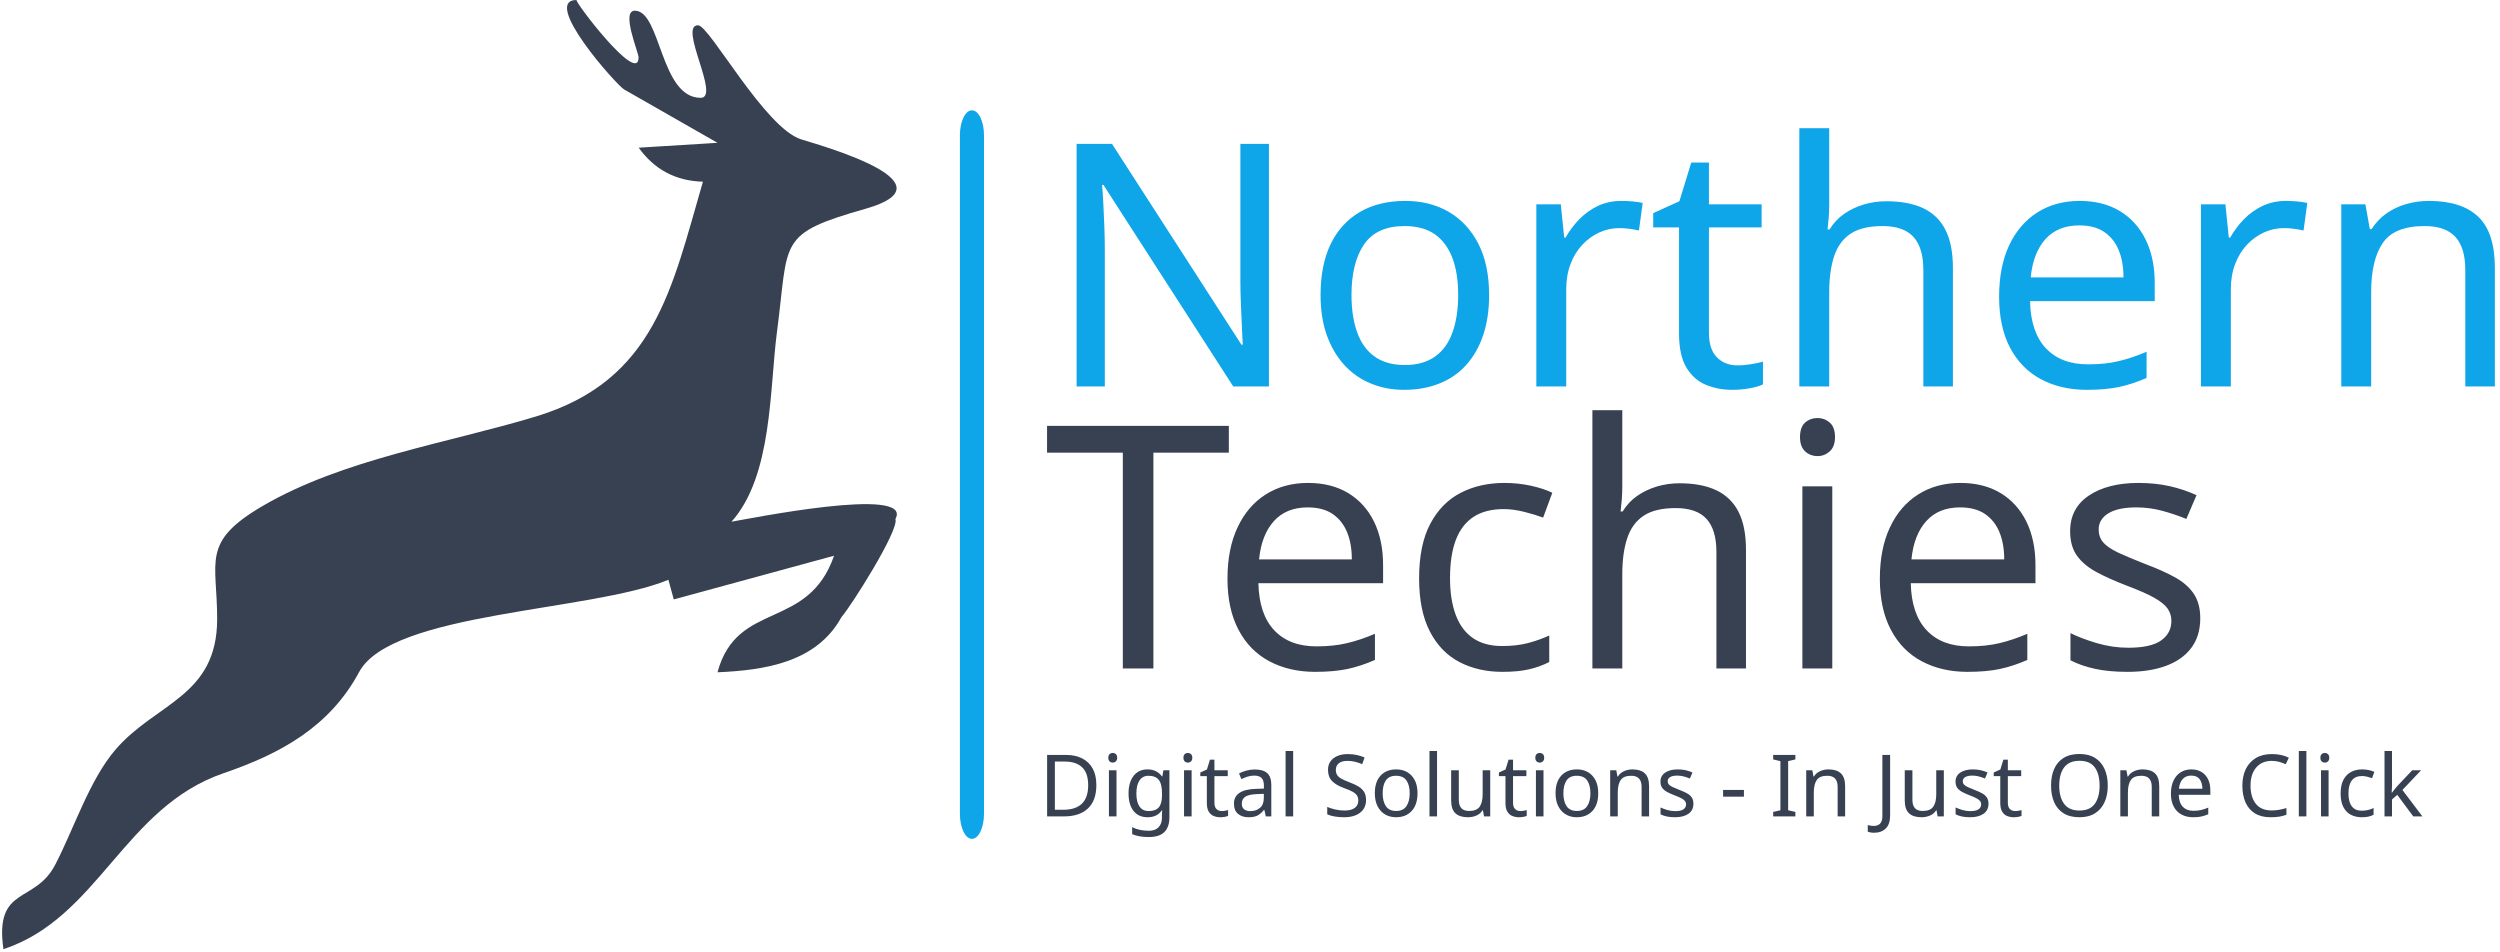
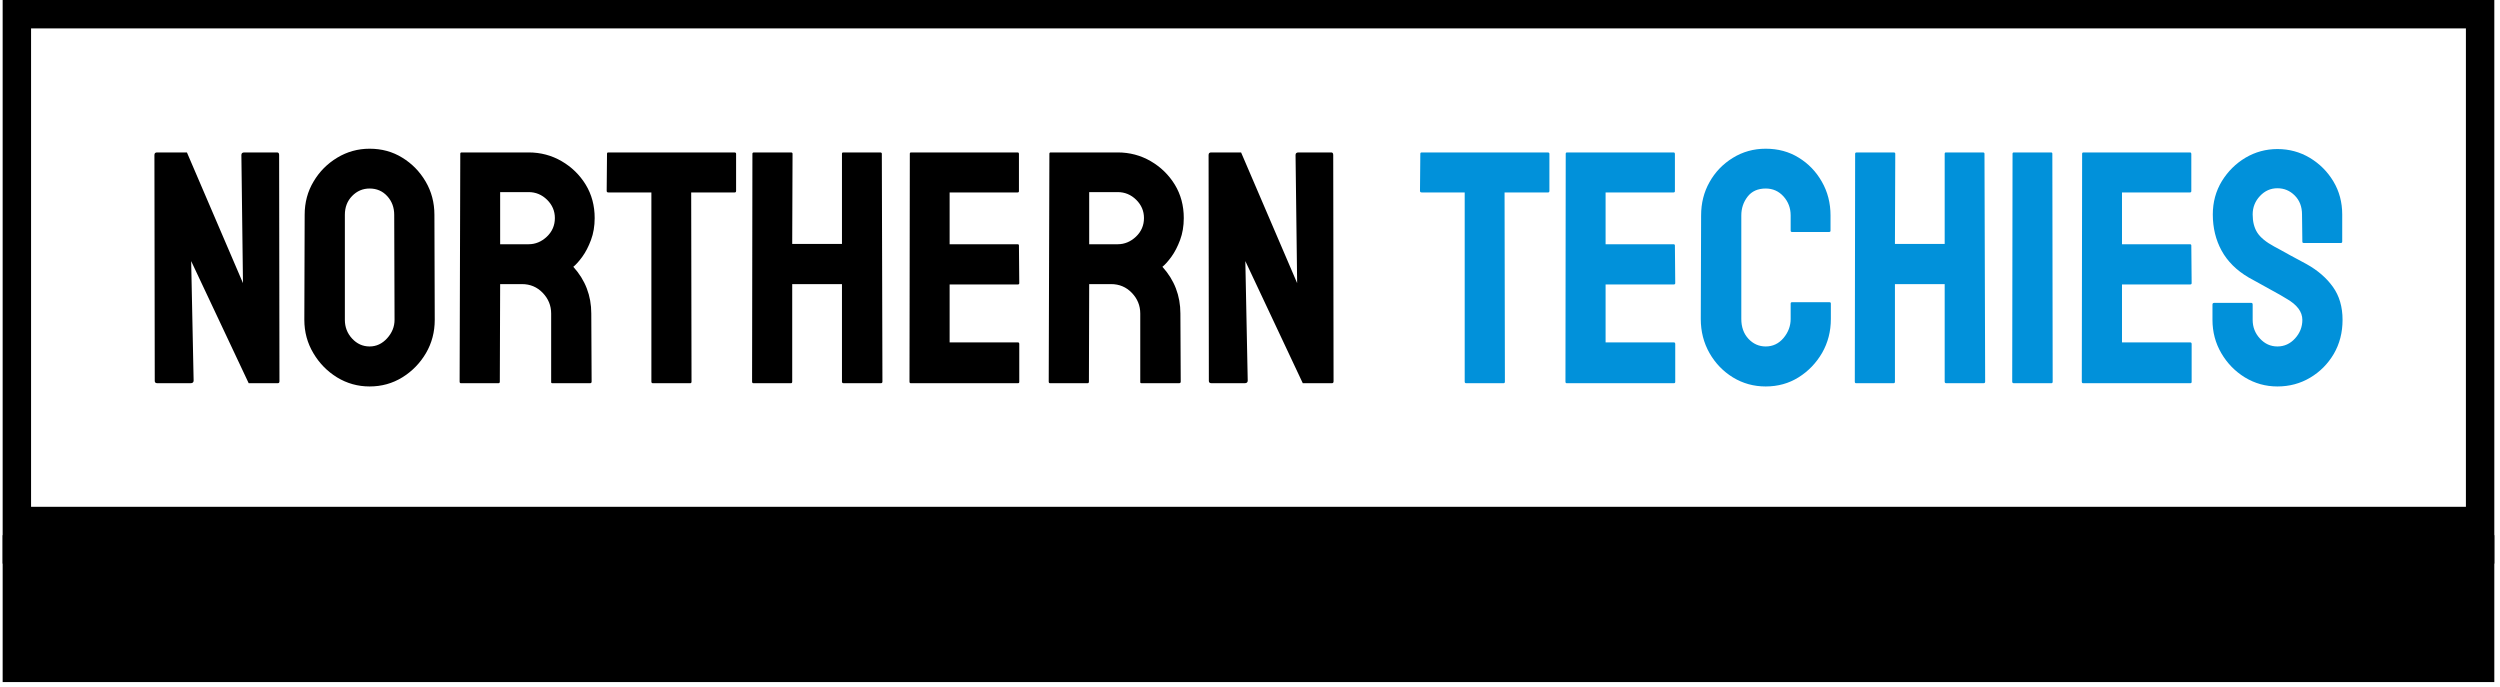
- <svg xmlns="http://www.w3.org/2000/svg" version="1.1" width="1500" height="571" viewBox="0 0 1500 571">
-   <g transform="matrix(1,0,0,1,-0.9090909,-0.7472783)">
-     <svg viewBox="0 0 396 151" data-background-color="#8dbdff" preserveAspectRatio="xMidYMid meet" height="571" width="1500">
-       <g id="tight-bounds" transform="matrix(1,0,0,1,0.24,0.1976165)">
-         <svg viewBox="0 0 395.52 150.605" height="150.605" width="395.52">
+ <svg xmlns="http://www.w3.org/2000/svg" version="1.1" width="1500" height="412" viewBox="0 0 1500 412">
+   <g transform="matrix(1,0,0,1,-0.9090909,-1.369808)">
+     <svg viewBox="0 0 396 109" data-background-color="#ffffff" preserveAspectRatio="xMidYMid meet" height="412" width="1500">
+       <g id="tight-bounds" transform="matrix(1,0,0,1,0.24,0.3624007)">
+         <svg viewBox="0 0 395.52 108.275" height="108.275" width="395.52">
          <g>
-             <svg viewBox="0 0 680.981 259.302" height="150.605" width="395.52">
+             <svg viewBox="0 0 395.52 108.275" height="108.275" width="395.52">
              <g>
-                 <rect width="6.58" height="199.025" x="261.656" y="30.138" fill="#0ea5e9" opacity="1" stroke-width="0" stroke="transparent" fill-opacity="1" class="rect-yte-0" data-fill-palette-color="primary" rx="1%" id="yte-0" data-palette-color="#0ea5e9" />
-               </g>
-               <g transform="matrix(1,0,0,1,285.4612,30.63326)">
-                 <svg viewBox="0 0 395.52 198.035" height="198.035" width="395.52">
+                 <svg viewBox="0 0 395.52 108.275" height="108.275" width="395.52">
                  <g id="textblocktransform">
-                     <svg viewBox="0 0 395.52 198.035" height="198.035" width="395.52" id="textblock">
+                     <svg viewBox="0 0 395.52 108.275" height="108.275" width="395.52" id="textblock">
                      <g>
-                         <svg viewBox="0 0 395.52 157.298" height="157.298" width="395.52">
-                           <g transform="matrix(1,0,0,1,0,0)">
-                             <svg width="395.52" viewBox="0.5 -38 213.05 80" height="157.298" data-palette-color="#0ea5e9">
-                               <svg />
-                               <svg />
-                               <g class="wordmark-text-0" data-fill-palette-color="primary" id="text-0">
-                                 <path d="M33.15-35.7v35.7h-5.25l-19.1-29.65h-0.2c0.067 0.767 0.127 1.673 0.18 2.72 0.047 1.053 0.097 2.17 0.15 3.35 0.047 1.187 0.07 2.397 0.07 3.63v0 19.95h-4.15v-35.7h5.2l19.05 29.55h0.2c-0.033-0.533-0.073-1.333-0.12-2.4-0.053-1.067-0.103-2.233-0.15-3.5-0.053-1.267-0.08-2.433-0.08-3.5v0-20.15zM65.55-13.45v0c0 2.233-0.293 4.207-0.88 5.92-0.58 1.72-1.413 3.18-2.5 4.38-1.08 1.2-2.393 2.107-3.94 2.72-1.553 0.62-3.28 0.93-5.18 0.93v0c-1.767 0-3.4-0.31-4.9-0.93-1.5-0.613-2.8-1.52-3.9-2.72-1.1-1.2-1.96-2.66-2.58-4.38-0.613-1.713-0.92-3.687-0.92-5.92v0c0-2.967 0.5-5.477 1.5-7.53 1-2.047 2.433-3.613 4.3-4.7 1.867-1.08 4.083-1.62 6.65-1.62v0c2.433 0 4.577 0.54 6.43 1.62 1.847 1.087 3.297 2.653 4.35 4.7 1.047 2.053 1.57 4.563 1.57 7.53zM45.3-13.45v0c0 2.1 0.277 3.923 0.83 5.47 0.547 1.553 1.403 2.747 2.57 3.58 1.167 0.833 2.65 1.25 4.45 1.25v0c1.8 0 3.283-0.417 4.45-1.25 1.167-0.833 2.023-2.027 2.57-3.58 0.553-1.547 0.83-3.37 0.83-5.47v0c0-2.133-0.283-3.95-0.85-5.45-0.567-1.5-1.423-2.66-2.57-3.48-1.153-0.813-2.647-1.22-4.48-1.22v0c-2.733 0-4.717 0.9-5.95 2.7-1.233 1.8-1.85 4.283-1.85 7.45zM85-27.3v0c0.5 0 1.043 0.023 1.63 0.07 0.58 0.053 1.087 0.13 1.52 0.23v0l-0.55 4.05c-0.433-0.1-0.91-0.183-1.43-0.25-0.513-0.067-1.003-0.1-1.47-0.1v0c-1.033 0-2.017 0.217-2.95 0.65-0.933 0.433-1.767 1.04-2.5 1.82-0.733 0.787-1.307 1.73-1.72 2.83-0.42 1.1-0.63 2.333-0.63 3.7v0 14.3h-4.4v-26.8h3.6l0.5 4.9h0.2c0.567-1 1.25-1.91 2.05-2.73 0.8-0.813 1.717-1.463 2.75-1.95 1.033-0.48 2.167-0.72 3.4-0.72zM102.1-3.1v0c0.667 0 1.35-0.06 2.05-0.18 0.7-0.113 1.267-0.237 1.7-0.37v0 3.35c-0.467 0.233-1.133 0.427-2 0.58-0.867 0.147-1.7 0.22-2.5 0.22v0c-1.4 0-2.69-0.243-3.87-0.73-1.187-0.48-2.147-1.32-2.88-2.52-0.733-1.2-1.1-2.883-1.1-5.05v0-15.6h-3.8v-2.1l3.85-1.75 1.75-5.7h2.6v6.15h7.75v3.4h-7.75v15.5c0 1.633 0.393 2.84 1.18 3.62 0.78 0.787 1.787 1.18 3.02 1.18zM115.6-38v11.15c0 0.633-0.023 1.283-0.07 1.95-0.053 0.667-0.113 1.267-0.18 1.8v0h0.3c0.567-0.933 1.283-1.7 2.15-2.3 0.867-0.6 1.833-1.06 2.9-1.38 1.067-0.313 2.167-0.47 3.3-0.47v0c2.167 0 3.977 0.34 5.43 1.02 1.447 0.687 2.537 1.747 3.27 3.18 0.733 1.433 1.1 3.3 1.1 5.6v0 17.45h-4.35v-17.15c0-2.167-0.483-3.783-1.45-4.85-0.967-1.067-2.483-1.6-4.55-1.6v0c-2 0-3.567 0.373-4.7 1.12-1.133 0.753-1.94 1.853-2.42 3.3-0.487 1.453-0.73 3.23-0.73 5.33v0 13.85h-4.4v-38zM152.45-27.3v0c2.3 0 4.277 0.5 5.93 1.5 1.647 1 2.913 2.407 3.8 4.22 0.88 1.82 1.32 3.947 1.32 6.38v0 2.65h-18.35c0.067 3.033 0.84 5.34 2.32 6.92 1.487 1.587 3.563 2.38 6.23 2.38v0c1.7 0 3.207-0.16 4.52-0.48 1.32-0.313 2.68-0.77 4.08-1.37v0 3.85c-1.367 0.6-2.717 1.043-4.05 1.33-1.333 0.28-2.917 0.42-4.75 0.42v0c-2.533 0-4.773-0.517-6.72-1.55-1.953-1.033-3.473-2.577-4.56-4.63-1.08-2.047-1.62-4.553-1.62-7.52v0c0-2.933 0.49-5.45 1.47-7.55 0.987-2.1 2.37-3.717 4.15-4.85 1.787-1.133 3.863-1.7 6.23-1.7zM152.4-23.7v0c-2.1 0-3.76 0.673-4.98 2.02-1.213 1.353-1.937 3.23-2.17 5.63v0h13.65c0-1.533-0.233-2.867-0.7-4-0.467-1.133-1.177-2.027-2.13-2.68-0.947-0.647-2.17-0.97-3.67-0.97zM182.8-27.3v0c0.5 0 1.043 0.023 1.63 0.07 0.58 0.053 1.087 0.13 1.52 0.23v0l-0.55 4.05c-0.433-0.1-0.907-0.183-1.42-0.25-0.52-0.067-1.013-0.1-1.48-0.1v0c-1.033 0-2.017 0.217-2.95 0.65-0.933 0.433-1.767 1.04-2.5 1.82-0.733 0.787-1.307 1.73-1.72 2.83-0.42 1.1-0.63 2.333-0.63 3.7v0 14.3h-4.4v-26.8h3.6l0.5 4.9h0.2c0.567-1 1.25-1.91 2.05-2.73 0.8-0.813 1.717-1.463 2.75-1.95 1.033-0.48 2.167-0.72 3.4-0.72zM203.85-27.3v0c3.2 0 5.617 0.773 7.25 2.32 1.633 1.553 2.45 4.063 2.45 7.53v0 17.45h-4.35v-17.15c0-2.167-0.483-3.783-1.45-4.85-0.967-1.067-2.483-1.6-4.55-1.6v0c-2.967 0-5.017 0.833-6.15 2.5-1.133 1.667-1.7 4.067-1.7 7.2v0 13.9h-4.4v-26.8h3.55l0.65 3.65h0.25c0.6-0.933 1.343-1.71 2.23-2.33 0.88-0.613 1.853-1.07 2.92-1.37 1.067-0.3 2.167-0.45 3.3-0.45z" fill="#0ea5e9" fill-rule="nonzero" stroke="none" stroke-width="1" stroke-linecap="butt" stroke-linejoin="miter" stroke-miterlimit="10" stroke-dasharray="" stroke-dashoffset="0" font-family="none" font-weight="none" font-size="none" text-anchor="none" style="mix-blend-mode: normal" data-fill-palette-color="primary" opacity="1" />
-                                 <path transform="translate(0,41.5)" d="M16.15-31.75v31.75h-4.5v-31.75h-11.15v-3.95h26.75v3.95zM38.9-27.3v0c2.3 0 4.277 0.5 5.93 1.5 1.647 1 2.913 2.407 3.8 4.22 0.88 1.82 1.32 3.947 1.32 6.38v0 2.65h-18.35c0.067 3.033 0.84 5.34 2.32 6.92 1.487 1.587 3.563 2.38 6.23 2.38v0c1.7 0 3.207-0.16 4.52-0.48 1.32-0.313 2.68-0.77 4.08-1.37v0 3.85c-1.367 0.6-2.717 1.043-4.05 1.33-1.333 0.28-2.917 0.42-4.75 0.42v0c-2.533 0-4.773-0.517-6.72-1.55-1.953-1.033-3.47-2.577-4.55-4.63-1.087-2.047-1.63-4.553-1.63-7.52v0c0-2.933 0.493-5.45 1.48-7.55 0.98-2.1 2.36-3.717 4.14-4.85 1.787-1.133 3.863-1.7 6.23-1.7zM38.85-23.7v0c-2.1 0-3.757 0.673-4.97 2.02-1.22 1.353-1.947 3.23-2.18 5.63v0h13.65c0-1.533-0.233-2.867-0.7-4-0.467-1.133-1.173-2.027-2.12-2.68-0.953-0.647-2.18-0.97-3.68-0.97zM67.5 0.5v0c-2.367 0-4.477-0.483-6.33-1.45-1.847-0.967-3.293-2.467-4.34-4.5-1.053-2.033-1.58-4.633-1.58-7.8v0c0-3.3 0.55-5.983 1.65-8.05 1.1-2.067 2.593-3.583 4.48-4.55 1.88-0.967 4.02-1.45 6.42-1.45v0c1.367 0 2.683 0.14 3.95 0.42 1.267 0.287 2.3 0.63 3.1 1.03v0l-1.35 3.65c-0.8-0.3-1.733-0.583-2.8-0.85-1.067-0.267-2.067-0.4-3-0.4v0c-1.8 0-3.283 0.383-4.45 1.15-1.167 0.767-2.033 1.9-2.6 3.4-0.567 1.5-0.85 3.367-0.85 5.6v0c0 2.133 0.283 3.95 0.85 5.45 0.567 1.5 1.417 2.633 2.55 3.4 1.133 0.767 2.55 1.15 4.25 1.15v0c1.467 0 2.76-0.15 3.88-0.45 1.113-0.3 2.137-0.667 3.07-1.1v0 3.9c-0.9 0.467-1.893 0.827-2.98 1.08-1.08 0.247-2.387 0.37-3.92 0.37zM85.15-38v11.15c0 0.633-0.023 1.283-0.07 1.95-0.053 0.667-0.113 1.267-0.18 1.8v0h0.3c0.567-0.933 1.283-1.7 2.15-2.3 0.867-0.6 1.833-1.06 2.9-1.38 1.067-0.313 2.167-0.47 3.3-0.47v0c2.167 0 3.973 0.34 5.42 1.02 1.453 0.687 2.547 1.747 3.28 3.18 0.733 1.433 1.1 3.3 1.1 5.6v0 17.45h-4.35v-17.15c0-2.167-0.483-3.783-1.45-4.85-0.967-1.067-2.483-1.6-4.55-1.6v0c-2 0-3.567 0.373-4.7 1.12-1.133 0.753-1.94 1.853-2.42 3.3-0.487 1.453-0.73 3.23-0.73 5.33v0 13.85h-4.4v-38zM111.65-26.8h4.4v26.8h-4.4zM113.9-36.85v0c0.667 0 1.26 0.223 1.78 0.67 0.513 0.453 0.77 1.163 0.77 2.13v0c0 0.933-0.257 1.633-0.77 2.1-0.52 0.467-1.113 0.7-1.78 0.7v0c-0.733 0-1.35-0.233-1.85-0.7-0.5-0.467-0.75-1.167-0.75-2.1v0c0-0.967 0.25-1.677 0.75-2.13 0.5-0.447 1.117-0.67 1.85-0.67zM134.9-27.3v0c2.3 0 4.277 0.5 5.93 1.5 1.647 1 2.913 2.407 3.8 4.22 0.88 1.82 1.32 3.947 1.32 6.38v0 2.65h-18.35c0.067 3.033 0.843 5.34 2.33 6.92 1.48 1.587 3.553 2.38 6.22 2.38v0c1.7 0 3.21-0.16 4.53-0.48 1.313-0.313 2.67-0.77 4.07-1.37v0 3.85c-1.367 0.6-2.717 1.043-4.05 1.33-1.333 0.28-2.917 0.42-4.75 0.42v0c-2.533 0-4.773-0.517-6.72-1.55-1.953-1.033-3.47-2.577-4.55-4.63-1.087-2.047-1.63-4.553-1.63-7.52v0c0-2.933 0.493-5.45 1.48-7.55 0.98-2.1 2.363-3.717 4.15-4.85 1.78-1.133 3.853-1.7 6.22-1.7zM134.85-23.7v0c-2.1 0-3.757 0.673-4.97 2.02-1.22 1.353-1.947 3.23-2.18 5.63v0h13.65c0-1.533-0.233-2.867-0.7-4-0.467-1.133-1.173-2.027-2.12-2.68-0.953-0.647-2.18-0.97-3.68-0.97zM170.2-7.4v0c0 1.733-0.433 3.183-1.3 4.35-0.867 1.167-2.1 2.05-3.7 2.65-1.6 0.6-3.5 0.9-5.7 0.9v0c-1.867 0-3.473-0.15-4.82-0.45-1.353-0.3-2.547-0.717-3.58-1.25v0-4c1.067 0.533 2.357 1.023 3.87 1.47 1.52 0.453 3.063 0.68 4.63 0.68v0c2.233 0 3.85-0.36 4.85-1.08 1-0.713 1.5-1.67 1.5-2.87v0c0-0.667-0.183-1.267-0.55-1.8-0.367-0.533-1.023-1.067-1.97-1.6-0.953-0.533-2.313-1.133-4.08-1.8v0c-1.733-0.667-3.217-1.333-4.45-2-1.233-0.667-2.183-1.467-2.85-2.4-0.667-0.933-1-2.133-1-3.6v0c0-2.267 0.923-4.017 2.77-5.25 1.853-1.233 4.28-1.85 7.28-1.85v0c1.633 0 3.16 0.157 4.58 0.47 1.413 0.32 2.737 0.763 3.97 1.33v0l-1.5 3.5c-1.133-0.467-2.317-0.867-3.55-1.2-1.233-0.333-2.5-0.5-3.8-0.5v0c-1.8 0-3.173 0.29-4.12 0.87-0.953 0.587-1.43 1.38-1.43 2.38v0c0 0.733 0.217 1.36 0.65 1.88 0.433 0.513 1.157 1.013 2.17 1.5 1.02 0.48 2.38 1.053 4.08 1.72v0c1.7 0.633 3.15 1.283 4.35 1.95 1.2 0.667 2.117 1.473 2.75 2.42 0.633 0.953 0.95 2.147 0.95 3.58z" fill="#374151" fill-rule="nonzero" stroke="none" stroke-width="1" stroke-linecap="butt" stroke-linejoin="miter" stroke-miterlimit="10" stroke-dasharray="" stroke-dashoffset="0" font-family="none" font-weight="none" font-size="none" text-anchor="none" style="mix-blend-mode: normal" data-fill-palette-color="secondary" opacity="1" />
+                         <rect width="395.52" height="84.953" fill="none" stroke-width="9.018" stroke="#000000" data-fill-palette-color="none" data-stroke-palette-color="tertiary" />
+                         <rect width="395.52" height="23.322" y="84.953" fill="#000000" data-fill-palette-color="tertiary" />
+                       </g>
+                       <g>
+                         <svg viewBox="0 0 395.52 84.953" height="84.953" width="395.52">
+                           <g transform="matrix(1,0,0,1,23.6076,23.6076)">
+                             <svg width="348.305" viewBox="1.98 -35.35 329.87 35.84" height="37.738" data-palette-color="#000000">
+                               <g className="wordmark-text-0" data-fill-palette-color="primary" id="text-0">
+                                 <path d="M7.42 0L7.42 0 2.42 0Q2.03 0 2.03-0.34L2.03-0.34 1.98-34.4Q1.98-34.79 2.37-34.79L2.37-34.79 6.88-34.79 15.33-15.09 15.09-34.4Q15.09-34.79 15.53-34.79L15.53-34.79 20.48-34.79Q20.78-34.79 20.78-34.4L20.78-34.4 20.83-0.29Q20.83 0 20.58 0L20.58 0 16.19 0 7.52-18.41 7.89-0.39Q7.89 0 7.42 0ZM34.42 0.49L34.42 0.49Q31.76 0.49 29.51-0.88L29.51-0.88Q27.29-2.25 25.94-4.53 24.58-6.81 24.58-9.55L24.58-9.55 24.63-25.39Q24.63-28.17 25.97-30.4L25.97-30.4Q27.29-32.64 29.54-34 31.78-35.35 34.42-35.35L34.42-35.35Q37.16-35.35 39.33-34.01L39.33-34.01Q41.53-32.67 42.86-30.41 44.19-28.15 44.19-25.39L44.19-25.39 44.24-9.55Q44.24-6.81 42.92-4.54L42.92-4.54Q41.57-2.25 39.35-0.88 37.13 0.49 34.42 0.49ZM34.42-5.54L34.42-5.54Q35.94-5.54 37.06-6.77 38.18-8.01 38.18-9.55L38.18-9.55 38.13-25.39Q38.13-27.05 37.08-28.2 36.03-29.35 34.42-29.35L34.42-29.35Q32.88-29.35 31.78-28.22 30.69-27.1 30.69-25.39L30.69-25.39 30.69-9.55Q30.69-7.91 31.78-6.73 32.88-5.54 34.42-5.54ZM53.85 0L53.85 0 48.19 0Q47.99 0 47.99-0.24L47.99-0.24 48.09-34.59Q48.09-34.79 48.29-34.79L48.29-34.79 58.39-34.79Q61.1-34.79 63.37-33.47L63.37-33.47Q65.64-32.15 67-29.93 68.35-27.71 68.35-24.9L68.35-24.9Q68.35-23.07 67.79-21.58L67.79-21.58Q67.23-20.09 66.49-19.07 65.74-18.04 65.13-17.55L65.13-17.55Q67.84-14.55 67.84-10.5L67.84-10.5 67.89-0.24Q67.89 0 67.65 0L67.65 0 61.98 0Q61.79 0 61.79-0.15L61.79-0.15 61.79-10.5Q61.79-12.3 60.52-13.62 59.25-14.94 57.39-14.94L57.39-14.94 54.1-14.94 54.05-0.24Q54.05 0 53.85 0ZM58.39-28.81L58.39-28.81 54.1-28.81 54.1-20.95 58.39-20.95Q59.93-20.95 61.14-22.09 62.35-23.24 62.35-24.9L62.35-24.9Q62.35-26.49 61.18-27.65 60-28.81 58.39-28.81ZM82.76 0L82.76 0 77.12 0Q76.9 0 76.9-0.24L76.9-0.24 76.9-28.76 70.4-28.76Q70.16-28.76 70.16-29L70.16-29 70.21-34.59Q70.21-34.79 70.4-34.79L70.4-34.79 89.4-34.79Q89.67-34.79 89.67-34.59L89.67-34.59 89.67-29Q89.67-28.76 89.47-28.76L89.47-28.76 82.9-28.76 82.95-0.24Q82.95 0 82.76 0ZM97.94 0L97.94 0 92.28 0Q92.08 0 92.08-0.24L92.08-0.24 92.13-34.59Q92.13-34.79 92.37-34.79L92.37-34.79 97.94-34.79Q98.18-34.79 98.18-34.59L98.18-34.59 98.13-21 105.63-21 105.63-34.59Q105.63-34.79 105.82-34.79L105.82-34.79 111.39-34.79Q111.64-34.79 111.64-34.59L111.64-34.59 111.73-0.24Q111.73 0 111.49 0L111.49 0 105.87 0Q105.63 0 105.63-0.24L105.63-0.24 105.63-14.94 98.13-14.94 98.13-0.24Q98.13 0 97.94 0ZM132.17 0L132.17 0 116 0Q115.81 0 115.81-0.24L115.81-0.24 115.86-34.59Q115.86-34.79 116.05-34.79L116.05-34.79 132.12-34.79Q132.31-34.79 132.31-34.55L132.31-34.55 132.31-28.96Q132.31-28.76 132.12-28.76L132.12-28.76 121.86-28.76 121.86-20.95 132.12-20.95Q132.31-20.95 132.31-20.75L132.31-20.75 132.36-15.09Q132.36-14.89 132.17-14.89L132.17-14.89 121.86-14.89 121.86-6.15 132.17-6.15Q132.36-6.15 132.36-5.91L132.36-5.91 132.36-0.2Q132.36 0 132.17 0ZM142.66 0L142.66 0 137 0Q136.8 0 136.8-0.24L136.8-0.24 136.9-34.59Q136.9-34.79 137.09-34.79L137.09-34.79 147.2-34.79Q149.91-34.79 152.18-33.47L152.18-33.47Q154.45-32.15 155.81-29.93 157.16-27.71 157.16-24.9L157.16-24.9Q157.16-23.07 156.6-21.58L156.6-21.58Q156.04-20.09 155.3-19.07 154.55-18.04 153.94-17.55L153.94-17.55Q156.65-14.55 156.65-10.5L156.65-10.5 156.7-0.24Q156.7 0 156.45 0L156.45 0 150.79 0Q150.6 0 150.6-0.15L150.6-0.15 150.6-10.5Q150.6-12.3 149.33-13.62 148.06-14.94 146.2-14.94L146.2-14.94 142.9-14.94 142.86-0.24Q142.86 0 142.66 0ZM147.2-28.81L147.2-28.81 142.9-28.81 142.9-20.95 147.2-20.95Q148.74-20.95 149.95-22.09 151.16-23.24 151.16-24.9L151.16-24.9Q151.16-26.49 149.99-27.65 148.81-28.81 147.2-28.81ZM166.34 0L166.34 0 161.34 0Q160.94 0 160.94-0.34L160.94-0.34 160.9-34.4Q160.9-34.79 161.29-34.79L161.29-34.79 165.8-34.79 174.25-15.09 174.01-34.4Q174.01-34.79 174.45-34.79L174.45-34.79 179.4-34.79Q179.69-34.79 179.69-34.4L179.69-34.4 179.74-0.29Q179.74 0 179.5 0L179.5 0 175.1 0 166.44-18.41 166.8-0.39Q166.8 0 166.34 0Z" fill="#000000" data-fill-palette-color="primary" />
+                                 <path d="M205.37 0L205.37 0 199.73 0Q199.51 0 199.51-0.24L199.51-0.24 199.51-28.76 193.02-28.76Q192.77-28.76 192.77-29L192.77-29 192.82-34.59Q192.82-34.79 193.02-34.79L193.02-34.79 212.01-34.79Q212.28-34.79 212.28-34.59L212.28-34.59 212.28-29Q212.28-28.76 212.09-28.76L212.09-28.76 205.52-28.76 205.57-0.24Q205.57 0 205.37 0ZM231.05 0L231.05 0 214.89 0Q214.7 0 214.7-0.24L214.7-0.24 214.74-34.59Q214.74-34.79 214.94-34.79L214.94-34.79 231-34.79Q231.2-34.79 231.2-34.55L231.2-34.55 231.2-28.96Q231.2-28.76 231-28.76L231-28.76 220.75-28.76 220.75-20.95 231-20.95Q231.2-20.95 231.2-20.75L231.2-20.75 231.25-15.09Q231.25-14.89 231.05-14.89L231.05-14.89 220.75-14.89 220.75-6.15 231.05-6.15Q231.25-6.15 231.25-5.91L231.25-5.91 231.25-0.2Q231.25 0 231.05 0ZM244.89 0.49L244.89 0.49Q242.18 0.49 239.94-0.88L239.94-0.88Q237.72-2.25 236.41-4.55 235.1-6.86 235.1-9.69L235.1-9.69 235.15-25.29Q235.15-28.08 236.42-30.32L236.42-30.32Q237.69-32.59 239.93-33.97 242.16-35.35 244.89-35.35L244.89-35.35Q247.68-35.35 249.85-34.01L249.85-34.01Q252.05-32.67 253.35-30.38 254.66-28.1 254.66-25.29L254.66-25.29 254.66-23Q254.66-22.8 254.46-22.8L254.46-22.8 248.85-22.8Q248.65-22.8 248.65-23L248.65-23 248.65-25.29Q248.65-26.95 247.58-28.15 246.5-29.35 244.89-29.35L244.89-29.35Q243.11-29.35 242.16-28.13 241.21-26.9 241.21-25.29L241.21-25.29 241.21-9.69Q241.21-7.86 242.28-6.7 243.36-5.54 244.89-5.54L244.89-5.54Q246.5-5.54 247.58-6.82 248.65-8.11 248.65-9.69L248.65-9.69 248.65-12.01Q248.65-12.21 248.85-12.21L248.85-12.21 254.51-12.21Q254.71-12.21 254.71-12.01L254.71-12.01 254.71-9.69Q254.71-6.88 253.39-4.57L253.39-4.57Q252.05-2.27 249.85-0.89 247.65 0.49 244.89 0.49ZM264.18 0L264.18 0 258.51 0Q258.32 0 258.32-0.24L258.32-0.24 258.37-34.59Q258.37-34.79 258.61-34.79L258.61-34.79 264.18-34.79Q264.42-34.79 264.42-34.59L264.42-34.59 264.37-21 271.87-21 271.87-34.59Q271.87-34.79 272.06-34.79L272.06-34.79 277.63-34.79Q277.87-34.79 277.87-34.59L277.87-34.59 277.97-0.24Q277.97 0 277.73 0L277.73 0 272.11 0Q271.87 0 271.87-0.24L271.87-0.24 271.87-14.94 264.37-14.94 264.37-0.24Q264.37 0 264.18 0ZM287.96 0L287.96 0 282.29 0Q282.05 0 282.05-0.24L282.05-0.24 282.1-34.59Q282.1-34.79 282.29-34.79L282.29-34.79 287.91-34.79Q288.1-34.79 288.1-34.59L288.1-34.59 288.15-0.24Q288.15 0 287.96 0ZM308.9 0L308.9 0 292.74 0Q292.54 0 292.54-0.24L292.54-0.24 292.59-34.59Q292.59-34.79 292.79-34.79L292.79-34.79 308.85-34.79Q309.05-34.79 309.05-34.55L309.05-34.55 309.05-28.96Q309.05-28.76 308.85-28.76L308.85-28.76 298.6-28.76 298.6-20.95 308.85-20.95Q309.05-20.95 309.05-20.75L309.05-20.75 309.1-15.09Q309.1-14.89 308.9-14.89L308.9-14.89 298.6-14.89 298.6-6.15 308.9-6.15Q309.1-6.15 309.1-5.91L309.1-5.91 309.1-0.2Q309.1 0 308.9 0ZM322.03 0.49L322.03 0.49Q319.37 0.49 317.12-0.88L317.12-0.88Q314.9-2.25 313.57-4.53 312.24-6.81 312.24-9.55L312.24-9.55 312.24-11.84Q312.24-12.11 312.49-12.11L312.49-12.11 318.1-12.11Q318.3-12.11 318.3-11.84L318.3-11.84 318.3-9.55Q318.3-7.91 319.4-6.73 320.49-5.54 322.03-5.54L322.03-5.54Q323.59-5.54 324.69-6.75 325.79-7.96 325.79-9.55L325.79-9.55Q325.79-11.38 323.4-12.74L323.4-12.74Q323.01-12.99 322.39-13.34 321.76-13.7 320.91-14.16L320.91-14.16Q320.05-14.62 319.25-15.08 318.44-15.53 317.69-15.94L317.69-15.94Q314.95-17.55 313.62-19.98 312.29-22.41 312.29-25.44L312.29-25.44Q312.29-28.22 313.66-30.47L313.66-30.47Q315.03-32.69 317.23-34 319.44-35.3 322.03-35.3L322.03-35.3Q324.69-35.3 326.91-33.98L326.91-33.98Q329.14-32.64 330.47-30.42 331.8-28.2 331.8-25.44L331.8-25.44 331.8-21.34Q331.8-21.14 331.6-21.14L331.6-21.14 325.99-21.14Q325.79-21.14 325.79-21.34L325.79-21.34 325.74-25.44Q325.74-27.2 324.64-28.3 323.55-29.39 322.03-29.39L322.03-29.39Q320.49-29.39 319.4-28.22 318.3-27.05 318.3-25.44L318.3-25.44Q318.3-23.8 318.99-22.71 319.69-21.61 321.54-20.61L321.54-20.61Q321.74-20.51 322.45-20.12 323.16-19.73 324.02-19.25 324.89-18.77 325.6-18.4 326.3-18.02 326.45-17.94L326.45-17.94Q328.94-16.55 330.39-14.53 331.85-12.5 331.85-9.55L331.85-9.55Q331.85-6.69 330.53-4.42L330.53-4.42Q329.19-2.15 326.96-0.83 324.74 0.49 322.03 0.49Z" fill="#0191da" data-fill-palette-color="accent" />
                              </g>
-                             </svg>
-                           </g>
-                         </svg>
-                       </g>
-                       <g transform="matrix(1,0,0,1,0,174.5233)">
-                         <svg viewBox="0 0 375.744 23.512" height="23.512" width="375.744">
-                           <g transform="matrix(1,0,0,1,0,0)">
-                             <svg width="375.744" viewBox="4.85 -38 798.96 50" height="23.512" data-palette-color="#374151">
-                               <path d="M33.45-18.2L33.45-18.2Q33.45-9.15 28.53-4.58 23.6 0 14.8 0L14.8 0 4.85 0 4.85-35.7 15.85-35.7Q21.25-35.7 25.2-33.7 29.15-31.7 31.3-27.83 33.45-23.95 33.45-18.2ZM28.7-18.05L28.7-18.05Q28.7-25.2 25.18-28.53 21.65-31.85 15.2-31.85L15.2-31.85 9.35-31.85 9.35-3.85 14.2-3.85Q28.7-3.85 28.7-18.05ZM43-36.85L43-36.85Q44-36.85 44.77-36.18 45.55-35.5 45.55-34.05L45.55-34.05Q45.55-32.65 44.77-31.95 44-31.25 43-31.25L43-31.25Q41.9-31.25 41.15-31.95 40.4-32.65 40.4-34.05L40.4-34.05Q40.4-35.5 41.15-36.18 41.9-36.85 43-36.85ZM40.75-26.8L45.15-26.8 45.15 0 40.75 0 40.75-26.8ZM63.15-27.3L63.15-27.3Q65.8-27.3 67.92-26.3 70.05-25.3 71.55-23.25L71.55-23.25 71.8-23.25 72.4-26.8 75.9-26.8 75.9 0.45Q75.9 6.2 72.97 9.1 70.05 12 63.9 12L63.9 12Q58 12 54.25 10.3L54.25 10.3 54.25 6.25Q58.2 8.35 64.15 8.35L64.15 8.35Q67.59 8.35 69.57 6.33 71.55 4.3 71.55 0.8L71.55 0.8 71.55-0.25Q71.55-0.85 71.59-1.98 71.65-3.1 71.7-3.55L71.7-3.55 71.5-3.55Q68.8 0.5 63.2 0.5L63.2 0.5Q58 0.5 55.07-3.15 52.15-6.8 52.15-13.35L52.15-13.35Q52.15-19.75 55.07-23.53 58-27.3 63.15-27.3ZM63.75-23.6L63.75-23.6Q60.4-23.6 58.55-20.93 56.7-18.25 56.7-13.3L56.7-13.3Q56.7-8.35 58.52-5.73 60.35-3.1 63.85-3.1L63.85-3.1Q67.9-3.1 69.75-5.28 71.59-7.45 71.59-12.3L71.59-12.3 71.59-13.35Q71.59-18.85 69.7-21.23 67.8-23.6 63.75-23.6ZM86.64-36.85L86.64-36.85Q87.64-36.85 88.42-36.18 89.19-35.5 89.19-34.05L89.19-34.05Q89.19-32.65 88.42-31.95 87.64-31.25 86.64-31.25L86.64-31.25Q85.54-31.25 84.79-31.95 84.04-32.65 84.04-34.05L84.04-34.05Q84.04-35.5 84.79-36.18 85.54-36.85 86.64-36.85ZM84.39-26.8L88.79-26.8 88.79 0 84.39 0 84.39-26.8ZM106.24-3.1L106.24-3.1Q107.24-3.1 108.29-3.28 109.34-3.45 109.99-3.65L109.99-3.65 109.99-0.3Q109.29 0.05 107.99 0.28 106.69 0.5 105.49 0.5L105.49 0.5Q103.39 0.5 101.62-0.23 99.84-0.95 98.74-2.75 97.64-4.55 97.64-7.8L97.64-7.8 97.64-23.4 93.84-23.4 93.84-25.5 97.69-27.25 99.44-32.95 102.04-32.95 102.04-26.8 109.79-26.8 109.79-23.4 102.04-23.4 102.04-7.9Q102.04-5.45 103.22-4.28 104.39-3.1 106.24-3.1ZM125.49-27.25L125.49-27.25Q130.39-27.25 132.74-25.1 135.09-22.95 135.09-18.25L135.09-18.25 135.09 0 131.89 0 131.04-3.8 130.84-3.8Q129.09-1.6 127.16-0.55 125.24 0.5 121.84 0.5L121.84 0.5Q118.19 0.5 115.79-1.43 113.39-3.35 113.39-7.45L113.39-7.45Q113.39-11.45 116.54-13.63 119.69-15.8 126.24-16L126.24-16 130.79-16.15 130.79-17.75Q130.79-21.1 129.34-22.4 127.89-23.7 125.24-23.7L125.24-23.7Q123.14-23.7 121.24-23.08 119.34-22.45 117.69-21.65L117.69-21.65 116.34-24.95Q118.09-25.9 120.49-26.58 122.89-27.25 125.49-27.25ZM130.74-13.1L126.79-12.95Q121.79-12.75 119.86-11.35 117.94-9.95 117.94-7.4L117.94-7.4Q117.94-5.15 119.31-4.1 120.69-3.05 122.84-3.05L122.84-3.05Q126.24-3.05 128.49-4.93 130.74-6.8 130.74-10.7L130.74-10.7 130.74-13.1ZM147.79-38L147.79 0 143.39 0 143.39-38 147.79-38ZM190.13-9.55L190.13-9.55Q190.13-4.8 186.68-2.15 183.23 0.5 177.38 0.5L177.38 0.5Q174.38 0.5 171.83 0.05 169.28-0.4 167.58-1.2L167.58-1.2 167.58-5.5Q169.38-4.7 172.06-4.05 174.73-3.4 177.58-3.4L177.58-3.4Q181.58-3.4 183.61-4.95 185.63-6.5 185.63-9.15L185.63-9.15Q185.63-10.9 184.88-12.1 184.13-13.3 182.31-14.33 180.48-15.35 177.23-16.5L177.23-16.5Q172.68-18.15 170.36-20.55 168.03-22.95 168.03-27.1L168.03-27.1Q168.03-29.95 169.48-31.98 170.93-34 173.51-35.1 176.08-36.2 179.43-36.2L179.43-36.2Q182.38-36.2 184.83-35.65 187.28-35.1 189.28-34.2L189.28-34.2 187.88-30.35Q186.03-31.15 183.86-31.7 181.68-32.25 179.33-32.25L179.33-32.25Q175.98-32.25 174.28-30.83 172.58-29.4 172.58-27.05L172.58-27.05Q172.58-25.25 173.33-24.05 174.08-22.85 175.78-21.9 177.48-20.95 180.38-19.85L180.38-19.85Q183.53-18.7 185.71-17.38 187.88-16.05 189.01-14.2 190.13-12.35 190.13-9.55ZM220.03-13.45L220.03-13.45Q220.03-6.8 216.65-3.15 213.28 0.5 207.53 0.5L207.53 0.5Q203.98 0.5 201.2-1.13 198.43-2.75 196.83-5.88 195.23-9 195.23-13.45L195.23-13.45Q195.23-20.1 198.58-23.7 201.93-27.3 207.68-27.3L207.68-27.3Q211.33-27.3 214.1-25.68 216.88-24.05 218.45-20.98 220.03-17.9 220.03-13.45ZM199.78-13.45L199.78-13.45Q199.78-8.7 201.65-5.93 203.53-3.15 207.63-3.15L207.63-3.15Q211.68-3.15 213.58-5.93 215.48-8.7 215.48-13.45L215.48-13.45Q215.48-18.2 213.58-20.9 211.68-23.6 207.58-23.6L207.58-23.6Q203.48-23.6 201.63-20.9 199.78-18.2 199.78-13.45ZM231.38-38L231.38 0 226.98 0 226.98-38 231.38-38ZM257.87-26.8L262.27-26.8 262.27 0 258.67 0 258.02-3.55 257.82-3.55Q256.52-1.45 254.22-0.48 251.92 0.5 249.32 0.5L249.32 0.5Q244.47 0.5 242.02-1.83 239.57-4.15 239.57-9.25L239.57-9.25 239.57-26.8 244.02-26.8 244.02-9.55Q244.02-3.15 249.97-3.15L249.97-3.15Q254.42-3.15 256.15-5.65 257.87-8.15 257.87-12.85L257.87-12.85 257.87-26.8ZM279.72-3.1L279.72-3.1Q280.72-3.1 281.77-3.28 282.82-3.45 283.47-3.65L283.47-3.65 283.47-0.3Q282.77 0.05 281.47 0.28 280.17 0.5 278.97 0.5L278.97 0.5Q276.87 0.5 275.1-0.23 273.32-0.95 272.22-2.75 271.12-4.55 271.12-7.8L271.12-7.8 271.12-23.4 267.32-23.4 267.32-25.5 271.17-27.25 272.92-32.95 275.52-32.95 275.52-26.8 283.27-26.8 283.27-23.4 275.52-23.4 275.52-7.9Q275.52-5.45 276.7-4.28 277.87-3.1 279.72-3.1ZM291.07-36.85L291.07-36.85Q292.07-36.85 292.84-36.18 293.62-35.5 293.62-34.05L293.62-34.05Q293.62-32.65 292.84-31.95 292.07-31.25 291.07-31.25L291.07-31.25Q289.97-31.25 289.22-31.95 288.47-32.65 288.47-34.05L288.47-34.05Q288.47-35.5 289.22-36.18 289.97-36.85 291.07-36.85ZM288.82-26.8L293.22-26.8 293.22 0 288.82 0 288.82-26.8ZM325.02-13.45L325.02-13.45Q325.02-6.8 321.64-3.15 318.27 0.5 312.52 0.5L312.52 0.5Q308.97 0.5 306.19-1.13 303.42-2.75 301.82-5.88 300.22-9 300.22-13.45L300.22-13.45Q300.22-20.1 303.57-23.7 306.92-27.3 312.67-27.3L312.67-27.3Q316.32-27.3 319.09-25.68 321.87-24.05 323.44-20.98 325.02-17.9 325.02-13.45ZM304.77-13.45L304.77-13.45Q304.77-8.7 306.64-5.93 308.52-3.15 312.62-3.15L312.62-3.15Q316.67-3.15 318.57-5.93 320.47-8.7 320.47-13.45L320.47-13.45Q320.47-18.2 318.57-20.9 316.67-23.6 312.57-23.6L312.57-23.6Q308.47-23.6 306.62-20.9 304.77-18.2 304.77-13.45ZM344.86-27.3L344.86-27.3Q349.66-27.3 352.11-24.98 354.56-22.65 354.56-17.45L354.56-17.45 354.56 0 350.21 0 350.21-17.15Q350.21-23.6 344.21-23.6L344.21-23.6Q339.76-23.6 338.06-21.1 336.36-18.6 336.36-13.9L336.36-13.9 336.36 0 331.96 0 331.96-26.8 335.51-26.8 336.16-23.15 336.41-23.15Q337.71-25.25 340.01-26.28 342.31-27.3 344.86-27.3ZM380.31-7.4L380.31-7.4Q380.31-3.5 377.41-1.5 374.51 0.5 369.61 0.5L369.61 0.5Q366.81 0.5 364.79 0.05 362.76-0.4 361.21-1.2L361.21-1.2 361.21-5.2Q362.81-4.4 365.09-3.73 367.36-3.05 369.71-3.05L369.71-3.05Q373.06-3.05 374.56-4.13 376.06-5.2 376.06-7L376.06-7Q376.06-8 375.51-8.8 374.96-9.6 373.54-10.4 372.11-11.2 369.46-12.2L369.46-12.2Q366.86-13.2 365.01-14.2 363.16-15.2 362.16-16.6 361.16-18 361.16-20.2L361.16-20.2Q361.16-23.6 363.94-25.45 366.71-27.3 371.21-27.3L371.21-27.3Q373.66-27.3 375.79-26.83 377.91-26.35 379.76-25.5L379.76-25.5 378.26-22Q376.56-22.7 374.71-23.2 372.86-23.7 370.91-23.7L370.91-23.7Q368.21-23.7 366.79-22.83 365.36-21.95 365.36-20.45L365.36-20.45Q365.36-19.35 366.01-18.57 366.66-17.8 368.19-17.07 369.71-16.35 372.26-15.35L372.26-15.35Q374.81-14.4 376.61-13.4 378.41-12.4 379.36-10.98 380.31-9.55 380.31-7.4ZM409.66-11.45L397.56-11.45 397.56-15.35 409.66-15.35 409.66-11.45ZM439.55-2.6L439.55 0 426.65 0 426.65-2.6 430.85-3.55 430.85-32.1 426.65-33.1 426.65-35.7 439.55-35.7 439.55-33.1 435.35-32.1 435.35-3.55 439.55-2.6ZM458.75-27.3L458.75-27.3Q463.55-27.3 466-24.98 468.45-22.65 468.45-17.45L468.45-17.45 468.45 0 464.1 0 464.1-17.15Q464.1-23.6 458.1-23.6L458.1-23.6Q453.65-23.6 451.95-21.1 450.25-18.6 450.25-13.9L450.25-13.9 450.25 0 445.85 0 445.85-26.8 449.4-26.8 450.05-23.15 450.3-23.15Q451.6-25.25 453.9-26.28 456.2-27.3 458.75-27.3ZM485.29 9.5L485.29 9.5Q484.09 9.5 483.19 9.33 482.29 9.15 481.59 8.85L481.59 8.85 481.59 5.05Q482.39 5.25 483.29 5.4 484.19 5.55 485.19 5.55L485.19 5.55Q486.44 5.55 487.57 5.05 488.69 4.55 489.39 3.3 490.09 2.05 490.09-0.2L490.09-0.2 490.09-35.7 494.59-35.7 494.59-0.55Q494.59 4.6 492.04 7.05 489.49 9.5 485.29 9.5ZM521.39-26.8L525.79-26.8 525.79 0 522.19 0 521.54-3.55 521.34-3.55Q520.04-1.45 517.74-0.48 515.44 0.5 512.84 0.5L512.84 0.5Q507.99 0.5 505.54-1.83 503.09-4.15 503.09-9.25L503.09-9.25 503.09-26.8 507.54-26.8 507.54-9.55Q507.54-3.15 513.49-3.15L513.49-3.15Q517.94-3.15 519.66-5.65 521.39-8.15 521.39-12.85L521.39-12.85 521.39-26.8ZM551.74-7.4L551.74-7.4Q551.74-3.5 548.84-1.5 545.94 0.5 541.04 0.5L541.04 0.5Q538.24 0.5 536.21 0.05 534.19-0.4 532.64-1.2L532.64-1.2 532.64-5.2Q534.24-4.4 536.51-3.73 538.79-3.05 541.14-3.05L541.14-3.05Q544.49-3.05 545.99-4.13 547.49-5.2 547.49-7L547.49-7Q547.49-8 546.94-8.8 546.39-9.6 544.96-10.4 543.54-11.2 540.89-12.2L540.89-12.2Q538.29-13.2 536.44-14.2 534.59-15.2 533.59-16.6 532.59-18 532.59-20.2L532.59-20.2Q532.59-23.6 535.36-25.45 538.14-27.3 542.64-27.3L542.64-27.3Q545.09-27.3 547.21-26.83 549.34-26.35 551.19-25.5L551.19-25.5 549.69-22Q547.99-22.7 546.14-23.2 544.29-23.7 542.34-23.7L542.34-23.7Q539.64-23.7 538.21-22.83 536.79-21.95 536.79-20.45L536.79-20.45Q536.79-19.35 537.44-18.57 538.09-17.8 539.61-17.07 541.14-16.35 543.69-15.35L543.69-15.35Q546.24-14.4 548.04-13.4 549.84-12.4 550.79-10.98 551.74-9.55 551.74-7.4ZM567.18-3.1L567.18-3.1Q568.18-3.1 569.23-3.28 570.28-3.45 570.93-3.65L570.93-3.65 570.93-0.3Q570.23 0.05 568.93 0.28 567.63 0.5 566.43 0.5L566.43 0.5Q564.33 0.5 562.56-0.23 560.78-0.95 559.68-2.75 558.58-4.55 558.58-7.8L558.58-7.8 558.58-23.4 554.78-23.4 554.78-25.5 558.63-27.25 560.38-32.95 562.98-32.95 562.98-26.8 570.73-26.8 570.73-23.4 562.98-23.4 562.98-7.9Q562.98-5.45 564.16-4.28 565.33-3.1 567.18-3.1ZM621.03-17.9L621.03-17.9Q621.03-12.35 619.15-8.22 617.28-4.1 613.63-1.8 609.98 0.5 604.58 0.5L604.58 0.5Q599.03 0.5 595.35-1.8 591.68-4.1 589.88-8.25 588.08-12.4 588.08-17.95L588.08-17.95Q588.08-23.45 589.88-27.55 591.68-31.65 595.35-33.95 599.03-36.25 604.63-36.25L604.63-36.25Q609.98-36.25 613.63-33.98 617.28-31.7 619.15-27.58 621.03-23.45 621.03-17.9ZM592.83-17.9L592.83-17.9Q592.83-11.15 595.68-7.28 598.53-3.4 604.58-3.4L604.58-3.4Q610.68-3.4 613.48-7.28 616.28-11.15 616.28-17.9L616.28-17.9Q616.28-24.65 613.48-28.48 610.68-32.3 604.63-32.3L604.63-32.3Q598.58-32.3 595.7-28.48 592.83-24.65 592.83-17.9ZM641.23-27.3L641.23-27.3Q646.03-27.3 648.48-24.98 650.93-22.65 650.93-17.45L650.93-17.45 650.93 0 646.58 0 646.58-17.15Q646.58-23.6 640.58-23.6L640.58-23.6Q636.13-23.6 634.43-21.1 632.73-18.6 632.73-13.9L632.73-13.9 632.73 0 628.33 0 628.33-26.8 631.88-26.8 632.53-23.15 632.78-23.15Q634.08-25.25 636.38-26.28 638.68-27.3 641.23-27.3ZM669.57-27.3L669.57-27.3Q673.02-27.3 675.5-25.8 677.97-24.3 679.3-21.58 680.62-18.85 680.62-15.2L680.62-15.2 680.62-12.55 662.27-12.55Q662.37-8 664.6-5.63 666.82-3.25 670.82-3.25L670.82-3.25Q673.37-3.25 675.35-3.73 677.32-4.2 679.42-5.1L679.42-5.1 679.42-1.25Q677.37-0.35 675.37 0.08 673.37 0.5 670.62 0.5L670.62 0.5Q666.82 0.5 663.9-1.05 660.97-2.6 659.35-5.68 657.72-8.75 657.72-13.2L657.72-13.2Q657.72-17.6 659.2-20.75 660.67-23.9 663.35-25.6 666.02-27.3 669.57-27.3ZM669.52-23.7L669.52-23.7Q666.37-23.7 664.55-21.68 662.72-19.65 662.37-16.05L662.37-16.05 676.02-16.05Q675.97-19.45 674.42-21.58 672.87-23.7 669.52-23.7ZM716.32-32.25L716.32-32.25Q710.57-32.25 707.27-28.4 703.97-24.55 703.97-17.85L703.97-17.85Q703.97-11.2 707.04-7.33 710.12-3.45 716.27-3.45L716.27-3.45Q718.62-3.45 720.72-3.85 722.82-4.25 724.82-4.85L724.82-4.85 724.82-0.95Q722.82-0.2 720.69 0.15 718.57 0.5 715.62 0.5L715.62 0.5Q710.17 0.5 706.52-1.75 702.87-4 701.04-8.15 699.22-12.3 699.22-17.9L699.22-17.9Q699.22-23.3 701.19-27.43 703.17-31.55 707.02-33.88 710.87-36.2 716.37-36.2L716.37-36.2Q722.02-36.2 726.22-34.1L726.22-34.1 724.42-30.3Q722.77-31.05 720.74-31.65 718.72-32.25 716.32-32.25ZM736.42-38L736.42 0 732.02 0 732.02-38 736.42-38ZM747.16-36.85L747.16-36.85Q748.16-36.85 748.94-36.18 749.71-35.5 749.71-34.05L749.71-34.05Q749.71-32.65 748.94-31.95 748.16-31.25 747.16-31.25L747.16-31.25Q746.06-31.25 745.31-31.95 744.56-32.65 744.56-34.05L744.56-34.05Q744.56-35.5 745.31-36.18 746.06-36.85 747.16-36.85ZM744.91-26.8L749.31-26.8 749.31 0 744.91 0 744.91-26.8ZM768.56 0.5L768.56 0.5Q765.01 0.5 762.24-0.95 759.46-2.4 757.89-5.45 756.31-8.5 756.31-13.25L756.31-13.25Q756.31-18.2 757.96-21.3 759.61-24.4 762.44-25.85 765.26-27.3 768.86-27.3L768.86-27.3Q770.91-27.3 772.81-26.88 774.71-26.45 775.91-25.85L775.91-25.85 774.56-22.2Q773.36-22.65 771.76-23.05 770.16-23.45 768.76-23.45L768.76-23.45Q760.86-23.45 760.86-13.3L760.86-13.3Q760.86-8.45 762.79-5.88 764.71-3.3 768.51-3.3L768.51-3.3Q770.71-3.3 772.39-3.75 774.06-4.2 775.46-4.85L775.46-4.85 775.46-0.95Q774.11-0.25 772.49 0.13 770.86 0.5 768.56 0.5ZM786.16-38L786.16-18.15Q786.16-17.35 786.08-16.05 786.01-14.75 785.96-13.8L785.96-13.8 786.16-13.8Q786.46-14.2 787.06-14.95 787.66-15.7 788.28-16.48 788.91-17.25 789.36-17.75L789.36-17.75 797.91-26.8 803.06-26.8 792.21-15.35 803.81 0 798.51 0 789.21-12.5 786.16-9.85 786.16 0 781.81 0 781.81-38 786.16-38Z" opacity="1" transform="matrix(1,0,0,1,0,0)" fill="#374151" class="slogan-text-1" data-fill-palette-color="secondary" id="text-1" />
                            </svg>
                          </g>
                        </svg>
                      </g>
                    </svg>
                  </g>
                </svg>
              </g>
-               <g>
-                 <svg viewBox="0 0 244.431 259.302" height="259.302" width="244.431">
-                   <g>
-                     <svg version="1.1" x="0" y="0" viewBox="2.867 0 94.265 100" enable-background="new 0 0 100 100" xml:space="preserve" height="259.302" width="244.431" class="icon-icon-0" data-fill-palette-color="accent" id="icon-0">
-                       <path d="M78.234 70.829C83.191 70.608 88.654 69.819 91.297 65.014 92.286 63.896 97.409 55.826 96.98 54.68 98.94 51.12 81.332 54.701 79.712 54.964 84.041 50.124 83.712 40.96 84.506 34.929 85.777 25.263 84.476 24.667 93.871 21.983 103.053 19.36 90.053 15.595 87.075 14.689 83.233 13.52 77.384 2.662 76.187 2.662 74.061 2.662 78.588 10.306 76.463 10.306 72.2 10.306 72.277 1.127 69.532 1.127 68.034 1.127 69.919 5.484 69.919 6.054 69.921 9.061 63.039 0 63.395 0 59.605 0 67.607 8.973 68.398 9.425L78.235 15.047 69.93 15.559C71.594 17.873 73.85 19.068 76.701 19.141 73.43 30.358 71.662 40.08 59.109 43.877 49.815 46.689 38.73 48.377 30.283 53.325 23.814 57.113 25.523 59.079 25.523 65.2 25.523 73.43 19.013 74.041 14.775 79.018 12.046 82.224 10.409 87.373 8.453 91.118 6.281 95.27 2.05 93.273 3.005 100 13.008 96.708 15.712 85.056 26.187 81.465 32.158 79.418 37.358 76.61 40.48 70.802 43.893 64.457 64.877 64.453 73.064 61.084L73.628 63.152C79.257 61.616 84.887 60.081 90.517 58.547 87.757 66.492 80.3 63.194 78.234 70.829" fill="#374151" data-fill-palette-color="accent" />
-                     </svg>
-                   </g>
-                 </svg>
-               </g>
+               <g />
            </svg>
          </g>
          <defs />
        </svg>
-         <rect width="395.52" height="150.605" fill="none" stroke="none" visibility="hidden" />
+         <rect width="395.52" height="108.275" fill="none" stroke="none" visibility="hidden" />
      </g>
    </svg>
  </g>
</svg>
